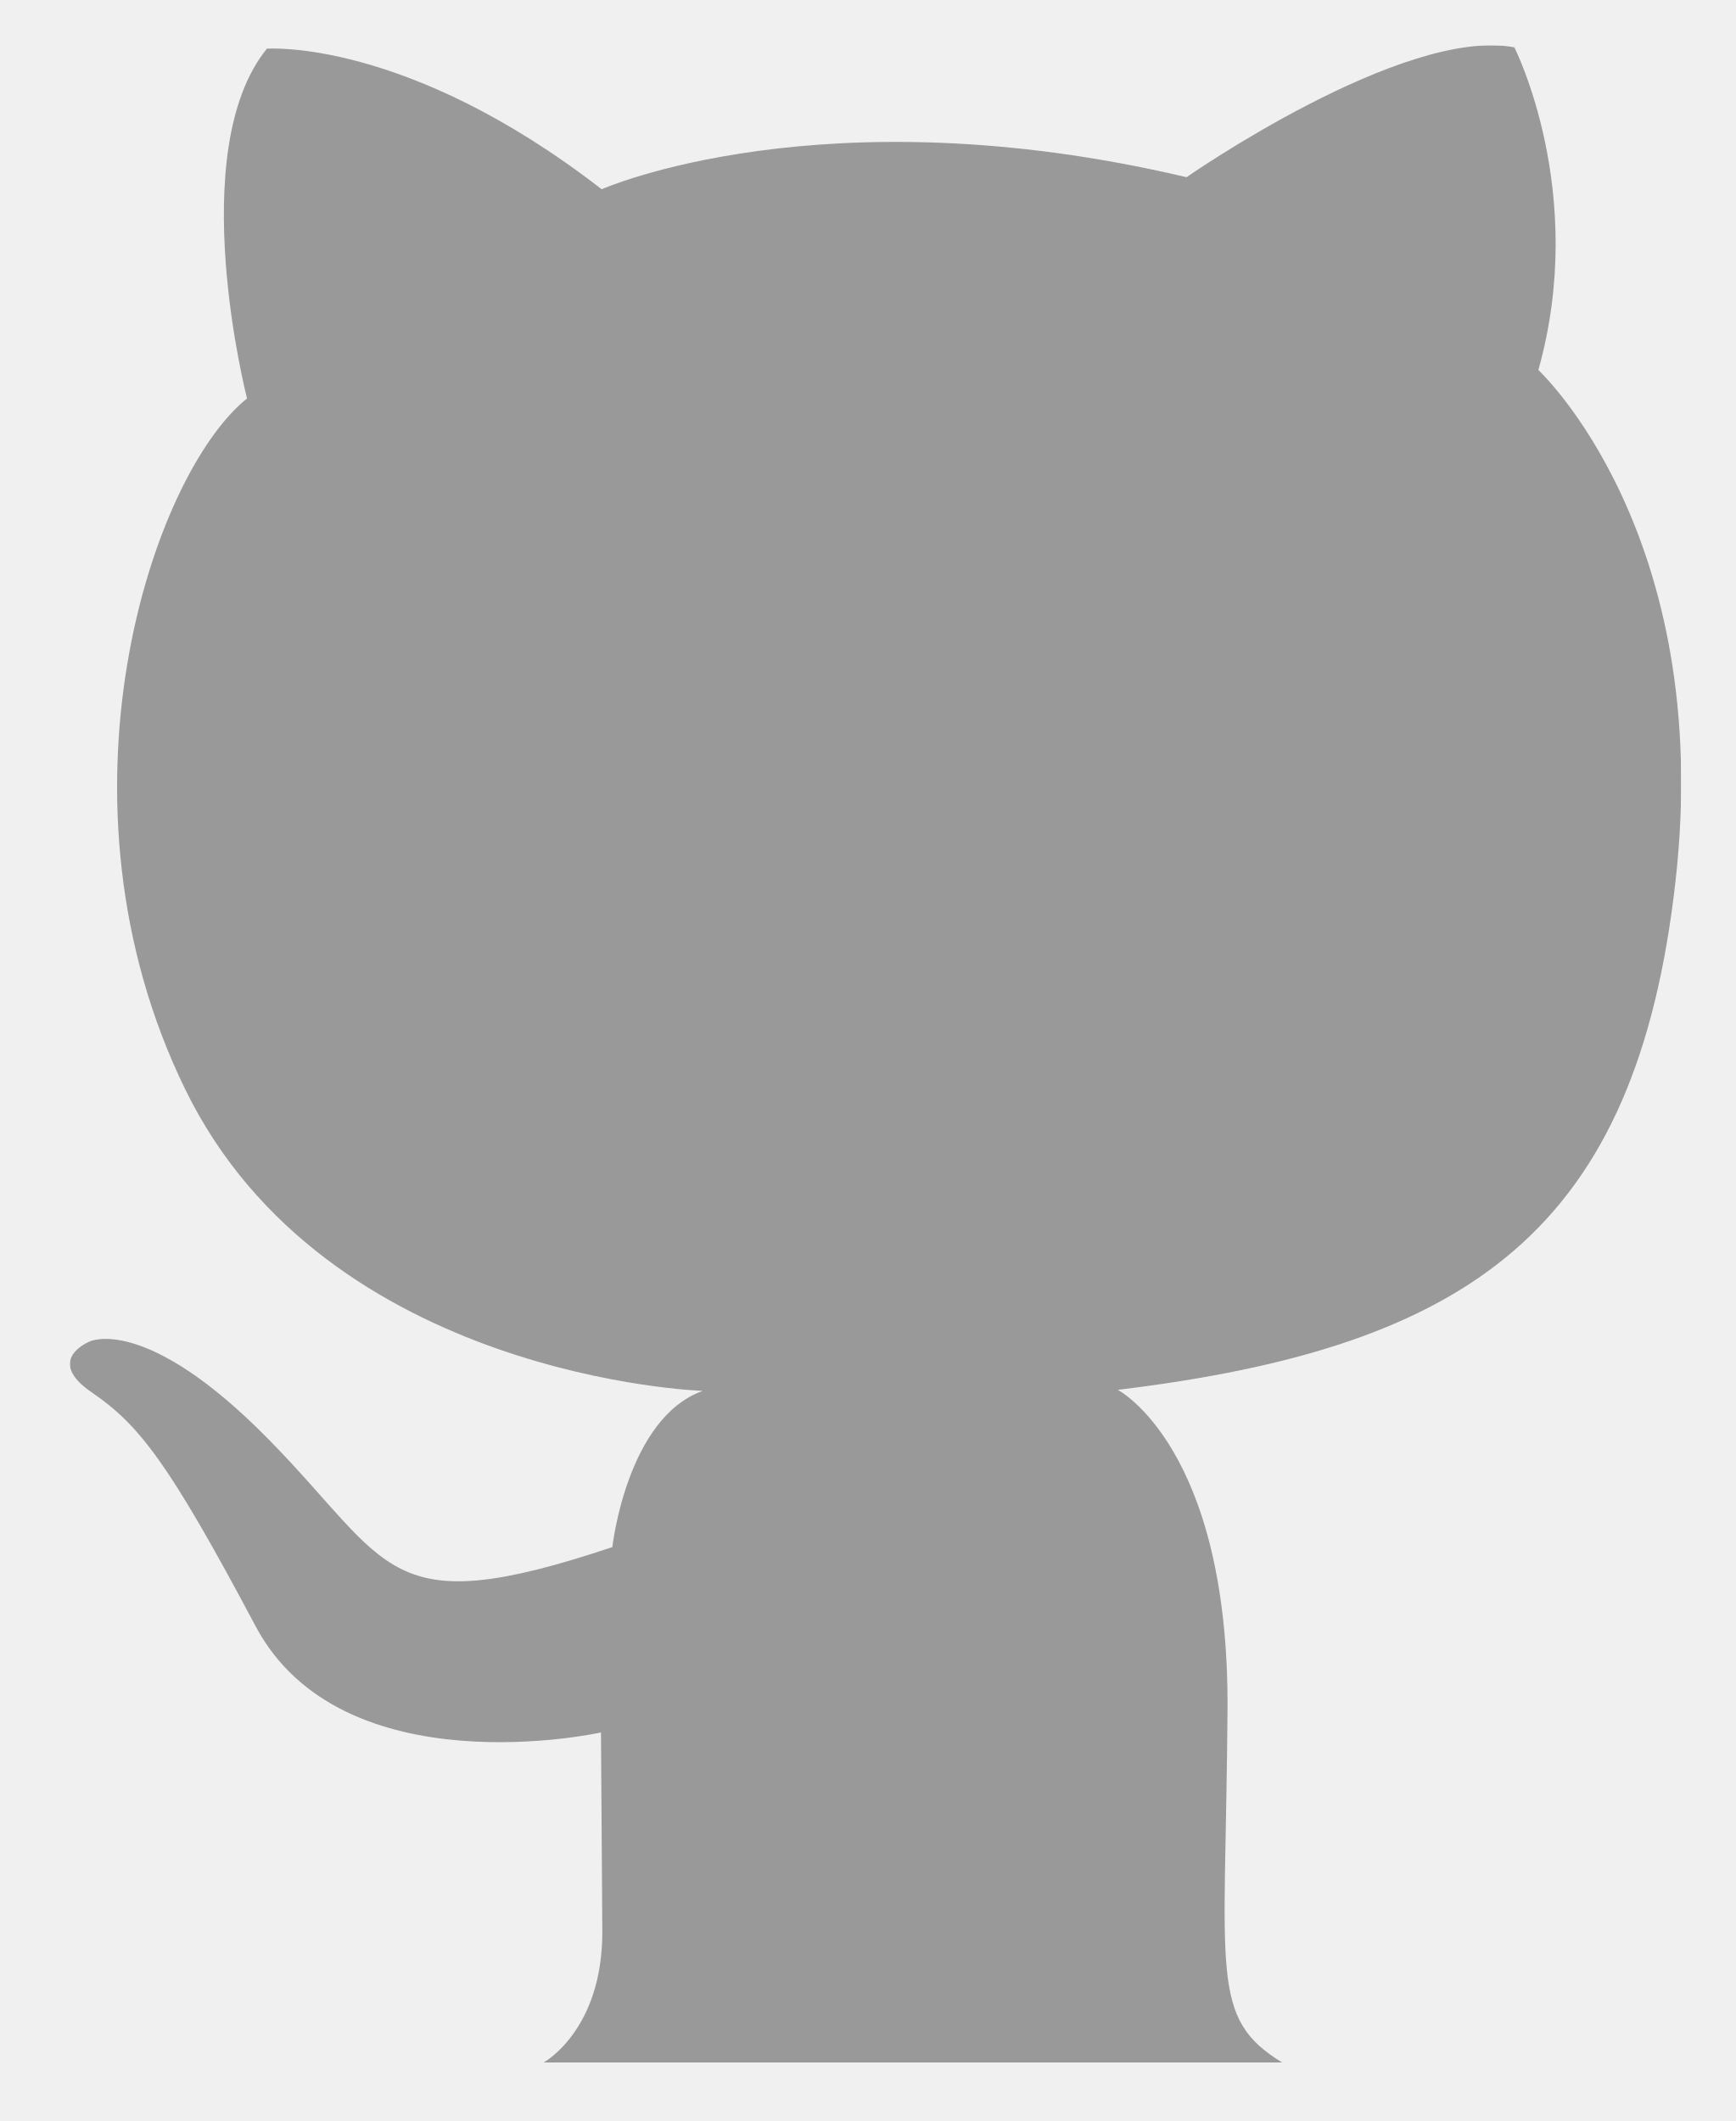
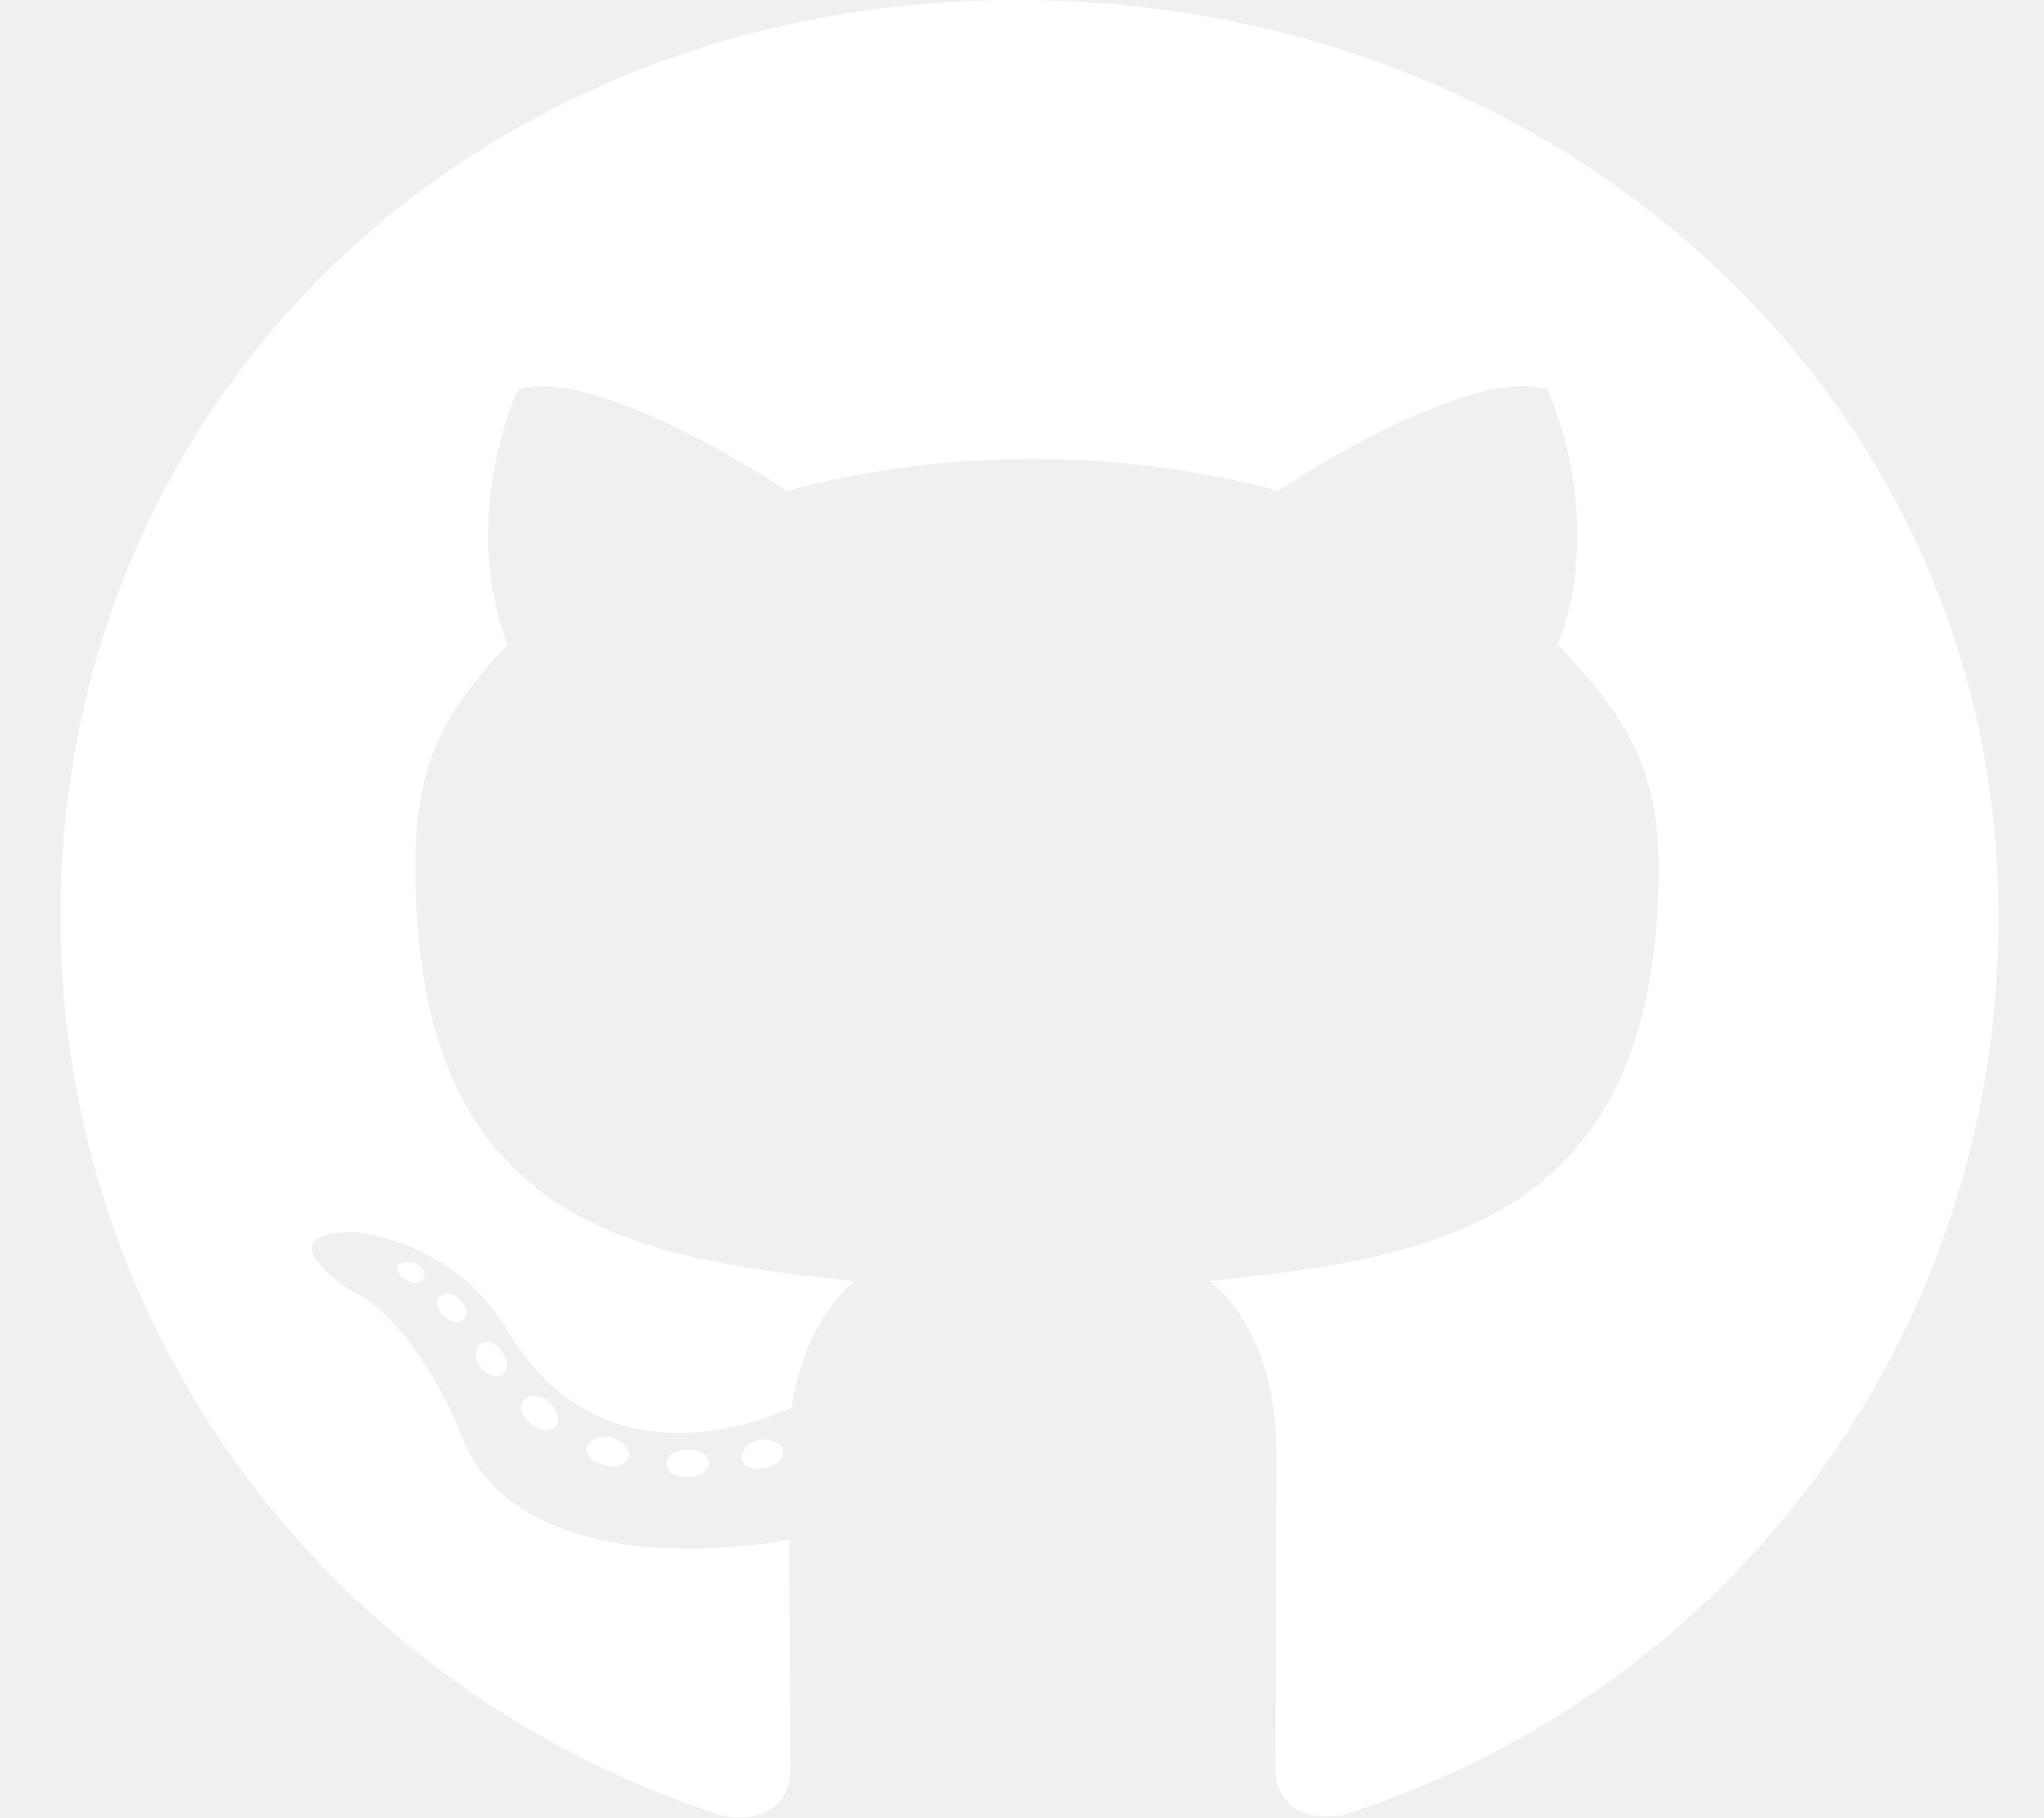
- <svg xmlns="http://www.w3.org/2000/svg" xmlns:xlink="http://www.w3.org/1999/xlink" width="18" height="22" viewBox="0 0 18 22">
-   <defs>
-     <path id="a" d="M0 0h16.711v20.923H0z" />
-   </defs>
-   <g fill="none" fill-rule="evenodd" transform="translate(.725 .47)">
-     <mask id="b" fill="#fff">
-       <use xlink:href="#a" />
-     </mask>
-     <path fill="#999" d="M2.043.035S3.49-.077 5.515 1.493c0 0 2.291-1.016 6.066-.125 0 0 2.248-1.566 3.4-1.347 0 0 .766 1.507.249 3.347 0 0 1.83 1.696 1.422 5.306-.407 3.61-2.12 4.829-5.784 5.272 0 0 1.158.6 1.138 3.328-.019 2.729-.191 3.187.567 3.649h-7.66s.614-.332.609-1.367L5.508 17.5s-2.679.594-3.582-1.102C1.024 14.7.72 14.31.226 13.972c-.495-.338-.022-.527-.022-.527s.578-.289 1.86 1.018c1.283 1.307 1.2 1.904 3.562 1.114 0 0 .148-1.338.937-1.62 0 0-3.901-.127-5.366-3.126-1.466-3-.354-6.369.64-7.168 0 0-.659-2.56.206-3.628" mask="url(#b)" />
+ <svg xmlns="http://www.w3.org/2000/svg" width="27px" height="24px" viewBox="0 0 27 24" version="1.1">
+   <g id="Symbols" stroke="none" stroke-width="1" fill="none" fill-rule="evenodd">
+     <g id="footer" transform="translate(-576, -317)" fill="#FFFFFF" fill-rule="nonzero">
+       <g id="FOOTER" transform="translate(440, 129)">
+         <g id="social" transform="translate(0, 188)">
+           <path d="M145.363,19.325 C145.363,19.424 145.244,19.503 145.094,19.503 C144.924,19.518 144.805,19.439 144.805,19.325 C144.805,19.226 144.924,19.146 145.074,19.146 C145.228,19.131 145.363,19.211 145.363,19.325 Z M143.757,19.101 C143.721,19.201 143.825,19.315 143.979,19.345 C144.114,19.394 144.268,19.345 144.299,19.245 C144.33,19.146 144.232,19.032 144.077,18.987 C143.943,18.953 143.794,19.002 143.757,19.101 Z M146.039,19.017 C145.889,19.052 145.786,19.146 145.801,19.26 C145.817,19.36 145.951,19.424 146.106,19.389 C146.255,19.355 146.359,19.26 146.343,19.161 C146.328,19.067 146.188,19.002 146.039,19.017 Z M149.435,0 C142.276,0 136.8,5.226 136.8,12.109 C136.8,17.613 140.403,22.322 145.548,23.98 C146.209,24.094 146.441,23.702 146.441,23.379 C146.441,23.072 146.426,21.374 146.426,20.332 C146.426,20.332 142.813,21.077 142.054,18.853 C142.054,18.853 141.466,17.409 140.619,17.037 C140.619,17.037 139.437,16.258 140.702,16.273 C140.702,16.273 141.987,16.372 142.694,17.553 C143.825,19.469 145.719,18.918 146.457,18.59 C146.575,17.796 146.911,17.245 147.283,16.918 C144.397,16.61 141.486,16.208 141.486,11.434 C141.486,10.069 141.879,9.384 142.705,8.511 C142.57,8.188 142.132,6.858 142.839,5.141 C143.917,4.819 146.4,6.481 146.4,6.481 C147.432,6.203 148.542,6.059 149.641,6.059 C150.741,6.059 151.85,6.203 152.883,6.481 C152.883,6.481 155.365,4.814 156.444,5.141 C157.151,6.863 156.712,8.188 156.578,8.511 C157.404,9.389 157.91,10.074 157.91,11.434 C157.91,16.223 154.87,16.605 151.985,16.918 C152.459,17.31 152.862,18.054 152.862,19.221 C152.862,20.893 152.846,22.962 152.846,23.369 C152.846,23.692 153.084,24.084 153.739,23.97 C158.901,22.322 162.4,17.613 162.4,12.109 C162.4,5.226 156.594,0 149.435,0 Z M141.817,17.116 C141.75,17.166 141.765,17.28 141.853,17.374 C141.935,17.454 142.054,17.489 142.121,17.424 C142.188,17.374 142.173,17.26 142.085,17.166 C142.003,17.087 141.884,17.052 141.817,17.116 Z M141.259,16.714 C141.223,16.779 141.275,16.858 141.378,16.908 C141.461,16.958 141.564,16.943 141.6,16.873 C141.636,16.809 141.585,16.729 141.481,16.68 C141.378,16.65 141.295,16.665 141.259,16.714 Z M142.932,18.481 C142.849,18.546 142.88,18.695 142.999,18.789 C143.117,18.903 143.267,18.918 143.334,18.838 C143.401,18.774 143.37,18.625 143.267,18.531 C143.154,18.417 142.999,18.402 142.932,18.481 Z M142.343,17.752 C142.261,17.801 142.261,17.93 142.343,18.044 C142.426,18.159 142.565,18.208 142.632,18.159 C142.715,18.094 142.715,17.965 142.632,17.851 C142.56,17.737 142.426,17.687 142.343,17.752 Z" id="Shape" />
+         </g>
+       </g>
+     </g>
  </g>
</svg>
